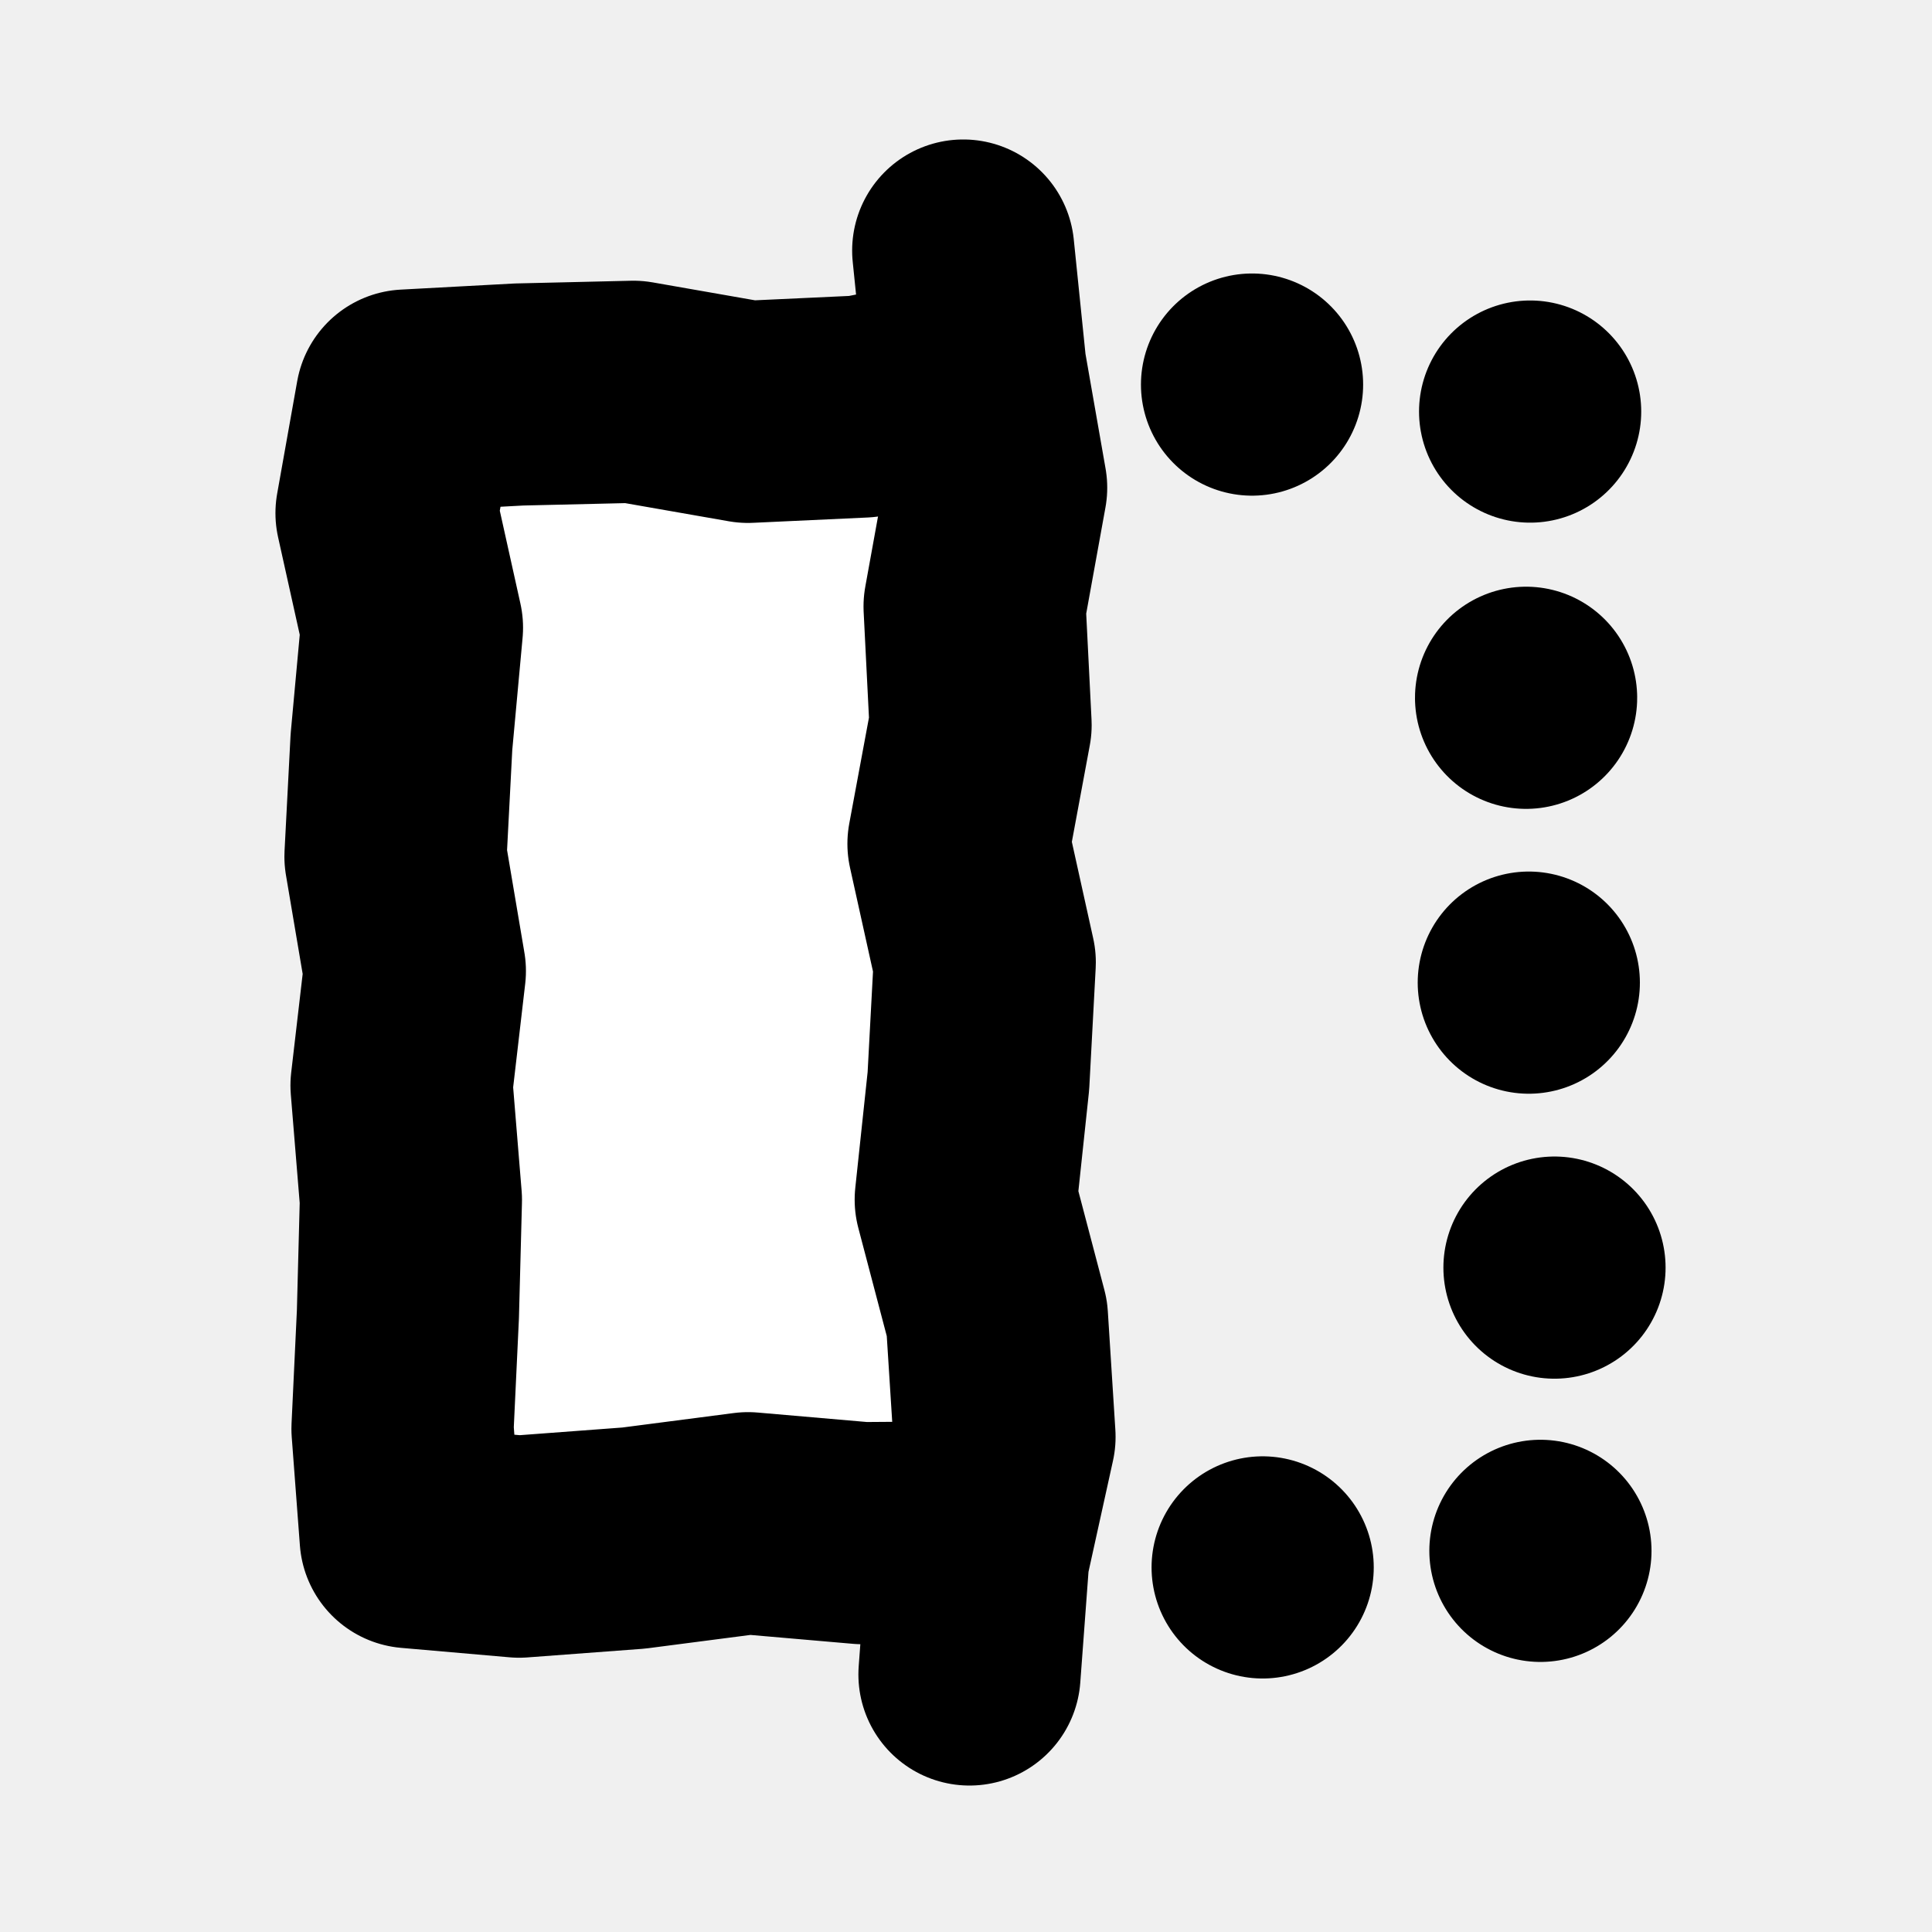
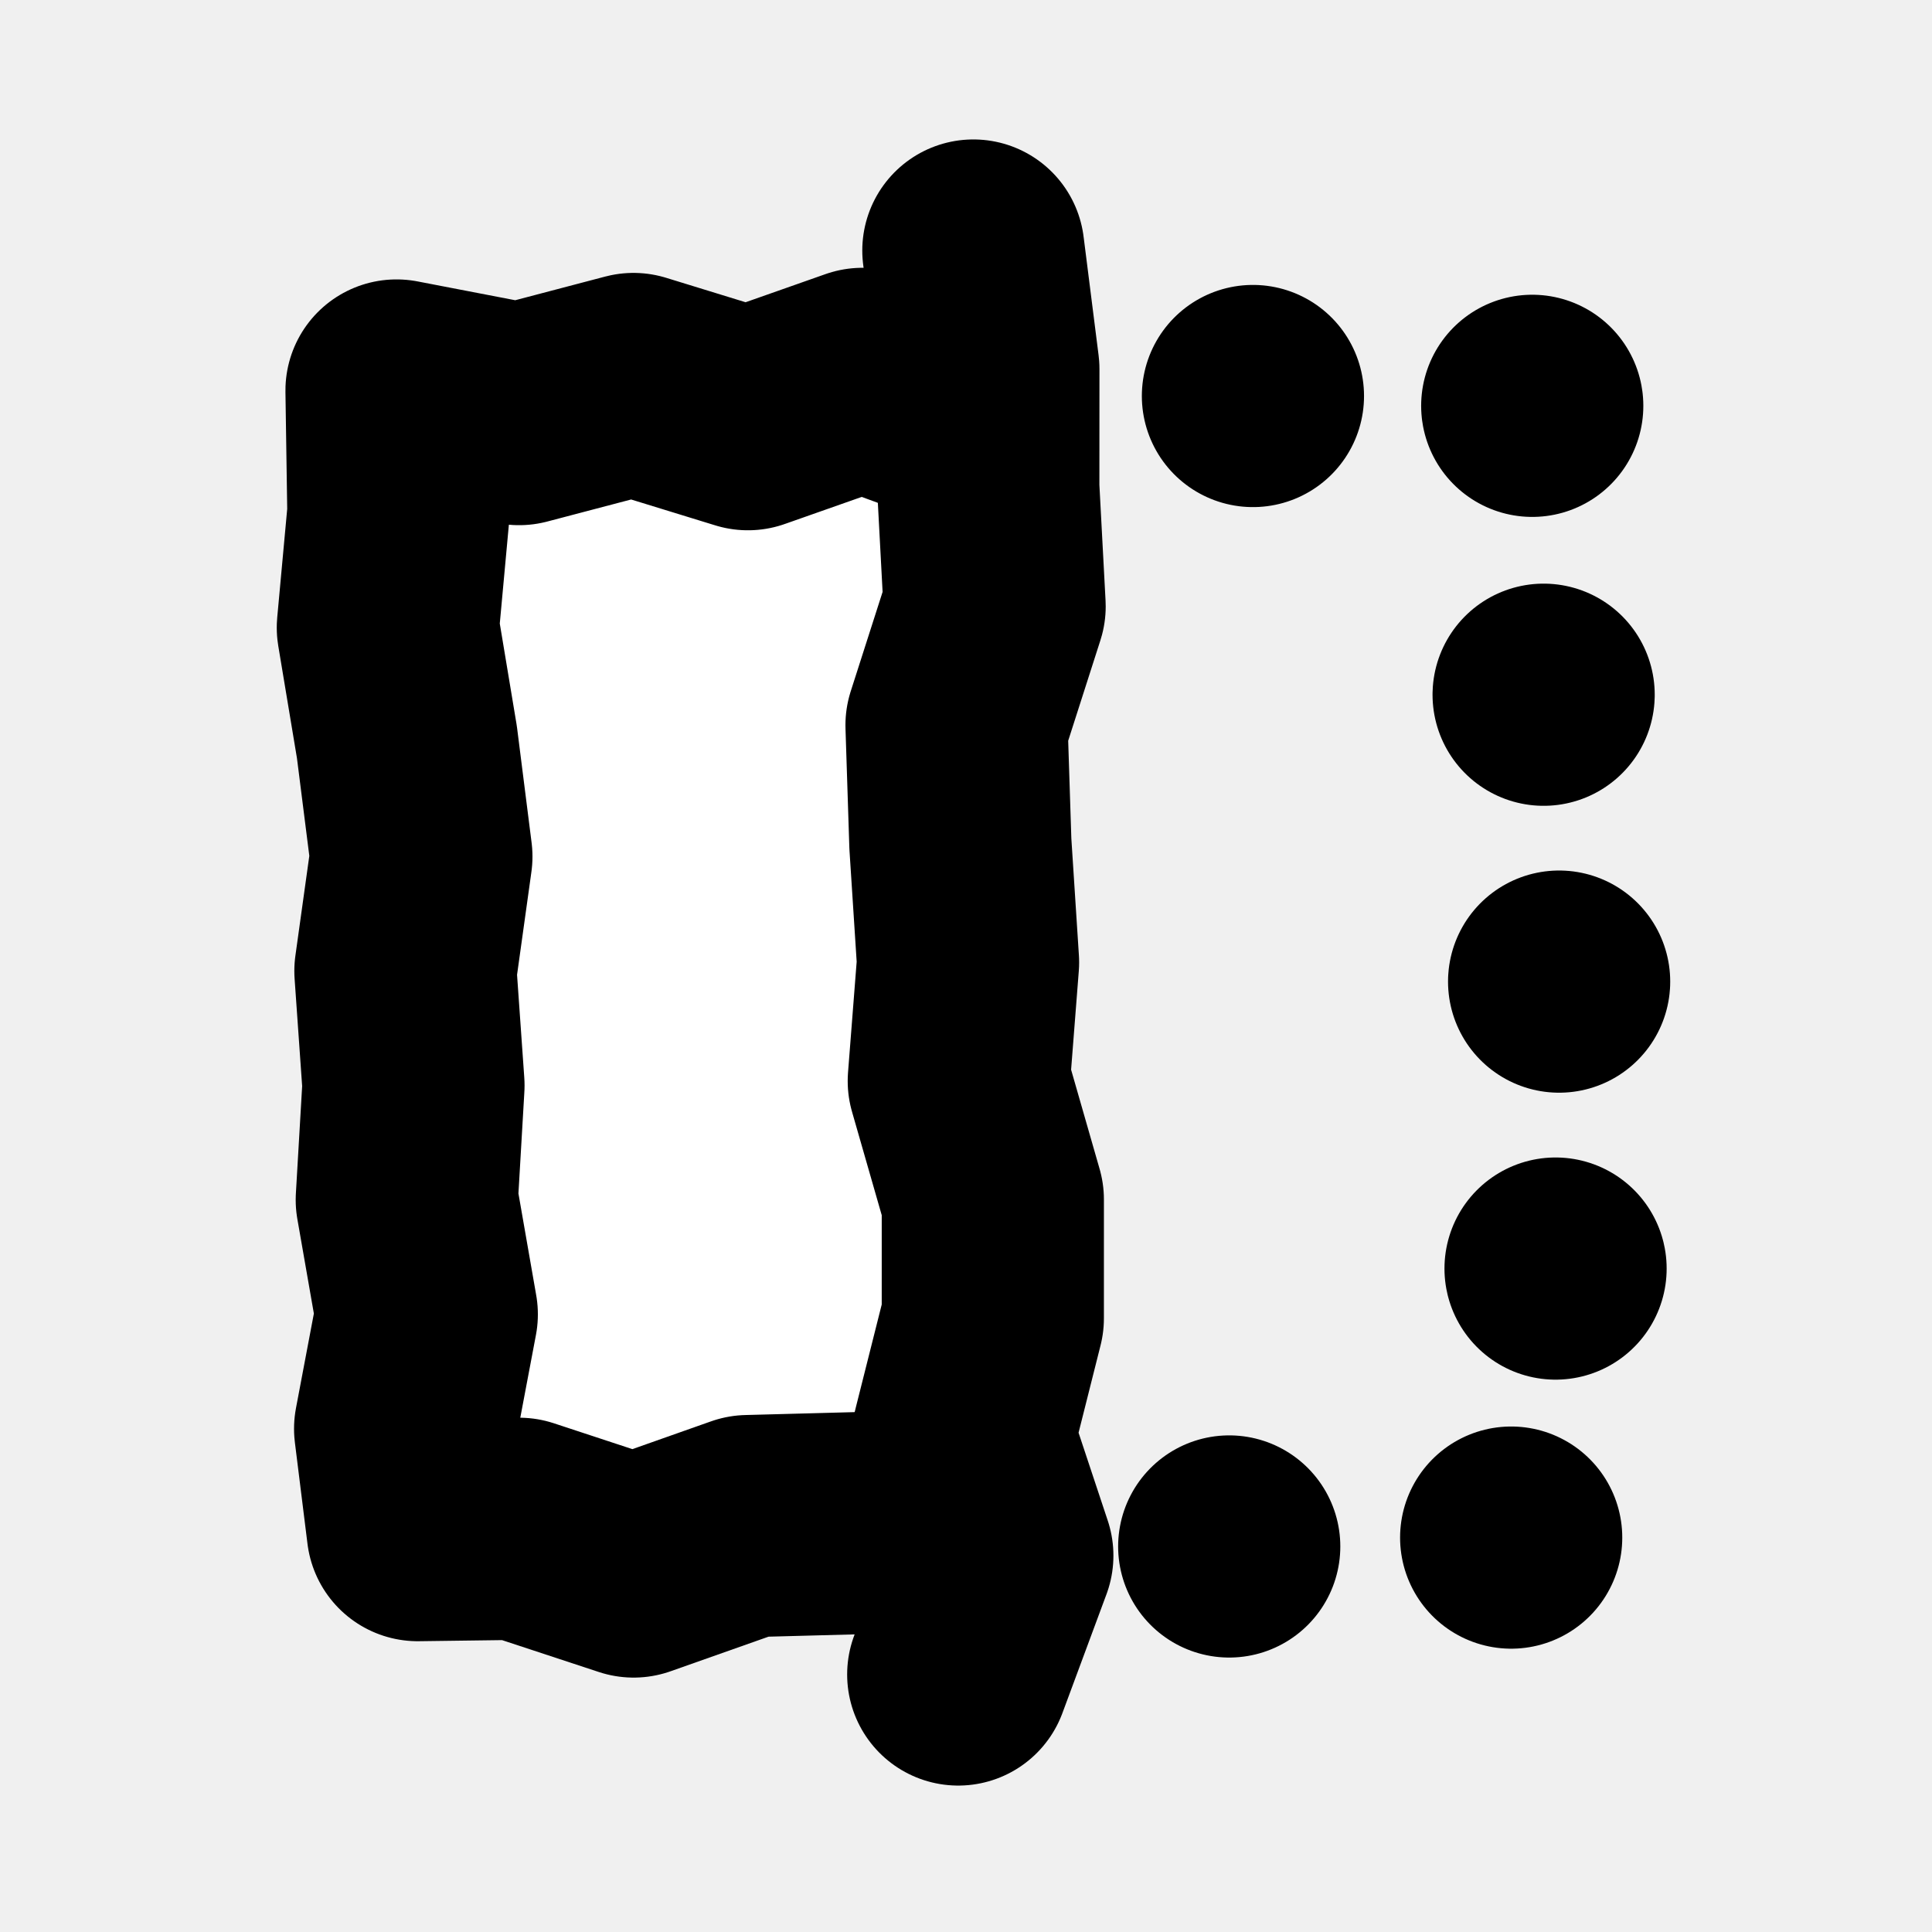
<svg xmlns="http://www.w3.org/2000/svg" id="SM_Icons" data-name="SM Icons" width="200" height="200" viewBox="0 0 200 200">
  <g>
-     <polyline points="101.133 158.623 89.288 158.71 77.439 157.683 65.593 159.221 53.74 160.107 42.513 159.128 41.668 147.906 42.227 136.06 42.537 124.212 41.567 112.364 42.945 100.519 40.941 88.672 41.557 76.821 42.646 64.973 40.014 53.117 42.09 41.465 53.731 40.838 65.58 40.56 77.426 42.634 89.279 42.084 101.133 39.742" style="fill: #fff;" />
-     <polyline points="101.133 158.623 89.288 158.71 77.439 157.683 65.593 159.221 53.74 160.107 42.513 159.128 41.668 147.906 42.227 136.06 42.537 124.212 41.567 112.364 42.945 100.519 40.941 88.672 41.557 76.821 42.646 64.973 40.014 53.117 42.09 41.465 53.731 40.838 65.58 40.56 77.426 42.634 89.279 42.084 101.133 39.742" style="fill: none; stroke: #000; stroke-linecap: round; stroke-linejoin: round; stroke-width: 23px;" />
+     <polyline points="101.133 157.537 89.288 157.665 77.439 157.98 65.593 162.164 53.74 158.26 43.243 158.398 41.939 147.906 44.18 136.06 42.11 124.212 42.802 112.364 41.969 100.519 43.621 88.672 42.122 76.821 40.15 64.973 41.24 53.117 41.048 40.424 53.731 42.867 65.58 39.751 77.426 43.395 89.279 39.222 101.133 43.563" style="fill: #fff;" />
+     <polyline points="101.133 157.537 89.288 157.665 77.439 157.98 65.593 162.164 53.74 158.26 43.243 158.398 41.939 147.906 44.18 136.06 42.11 124.212 42.802 112.364 41.969 100.519 43.621 88.672 42.122 76.821 40.15 64.973 41.24 53.117 41.048 40.424 53.731 42.867 65.58 39.751 77.426 43.395 89.279 39.222 101.133 43.563" style="fill: none; stroke: #000; stroke-linecap: round; stroke-linejoin: round; stroke-width: 23px;" />
  </g>
-   <polyline points="99.848 40.235 111.843 41.482 123.843 41.221 135.839 38.289 147.843 42.033 158.3 42.057 160.171 52.507 157.899 64.505 158.024 76.503 160.308 88.502 157.889 100.497 161.527 112.494 160.919 124.497 160.921 136.495 160.283 148.502 159.997 160.657 147.852 158.072 135.852 162.922 123.856 161.371 111.852 162.999 99.848 158.803" style="fill: none; stroke: #000; stroke-dasharray: 0 30; stroke-linecap: round; stroke-linejoin: round; stroke-width: 23px;" />
-   <polyline points="99.714 25.938 100.97 38.214 103.119 50.488 100.891 62.779 101.508 75.058 99.223 87.348 101.94 99.622 101.283 111.903 99.974 124.189 103.204 136.465 103.984 148.745 101.273 161.045 100.361 173.339" style="fill: none; stroke: #000; stroke-linecap: round; stroke-linejoin: round; stroke-width: 23px;" />
+   <polyline points="99.848 39.538 111.843 38.87 123.843 40.264 135.839 41.76 147.843 38.672 158.585 41.771 160.006 52.507 159.945 64.505 159.704 76.503 162.273 88.502 161.47 100.497 160.715 112.494 159.375 124.497 162.286 136.495 161.648 148.502 158.16 158.822 147.852 160.911 135.852 162.956 123.856 158.959 111.852 162.615 99.848 159.857" style="fill: none; stroke: #000; stroke-dasharray: 0 30; stroke-linecap: round; stroke-linejoin: round; stroke-width: 23px;" />
+   <polyline points="100.763 25.935 102.315 38.21 102.308 50.491 102.962 62.772 99.02 75.066 99.417 87.347 100.211 99.628 99.253 111.91 102.777 124.18 102.776 136.467 99.682 148.759 103.76 161.037 99.197 173.342" style="fill: none; stroke: #000; stroke-linecap: round; stroke-linejoin: round; stroke-width: 23px;" />
</svg>
